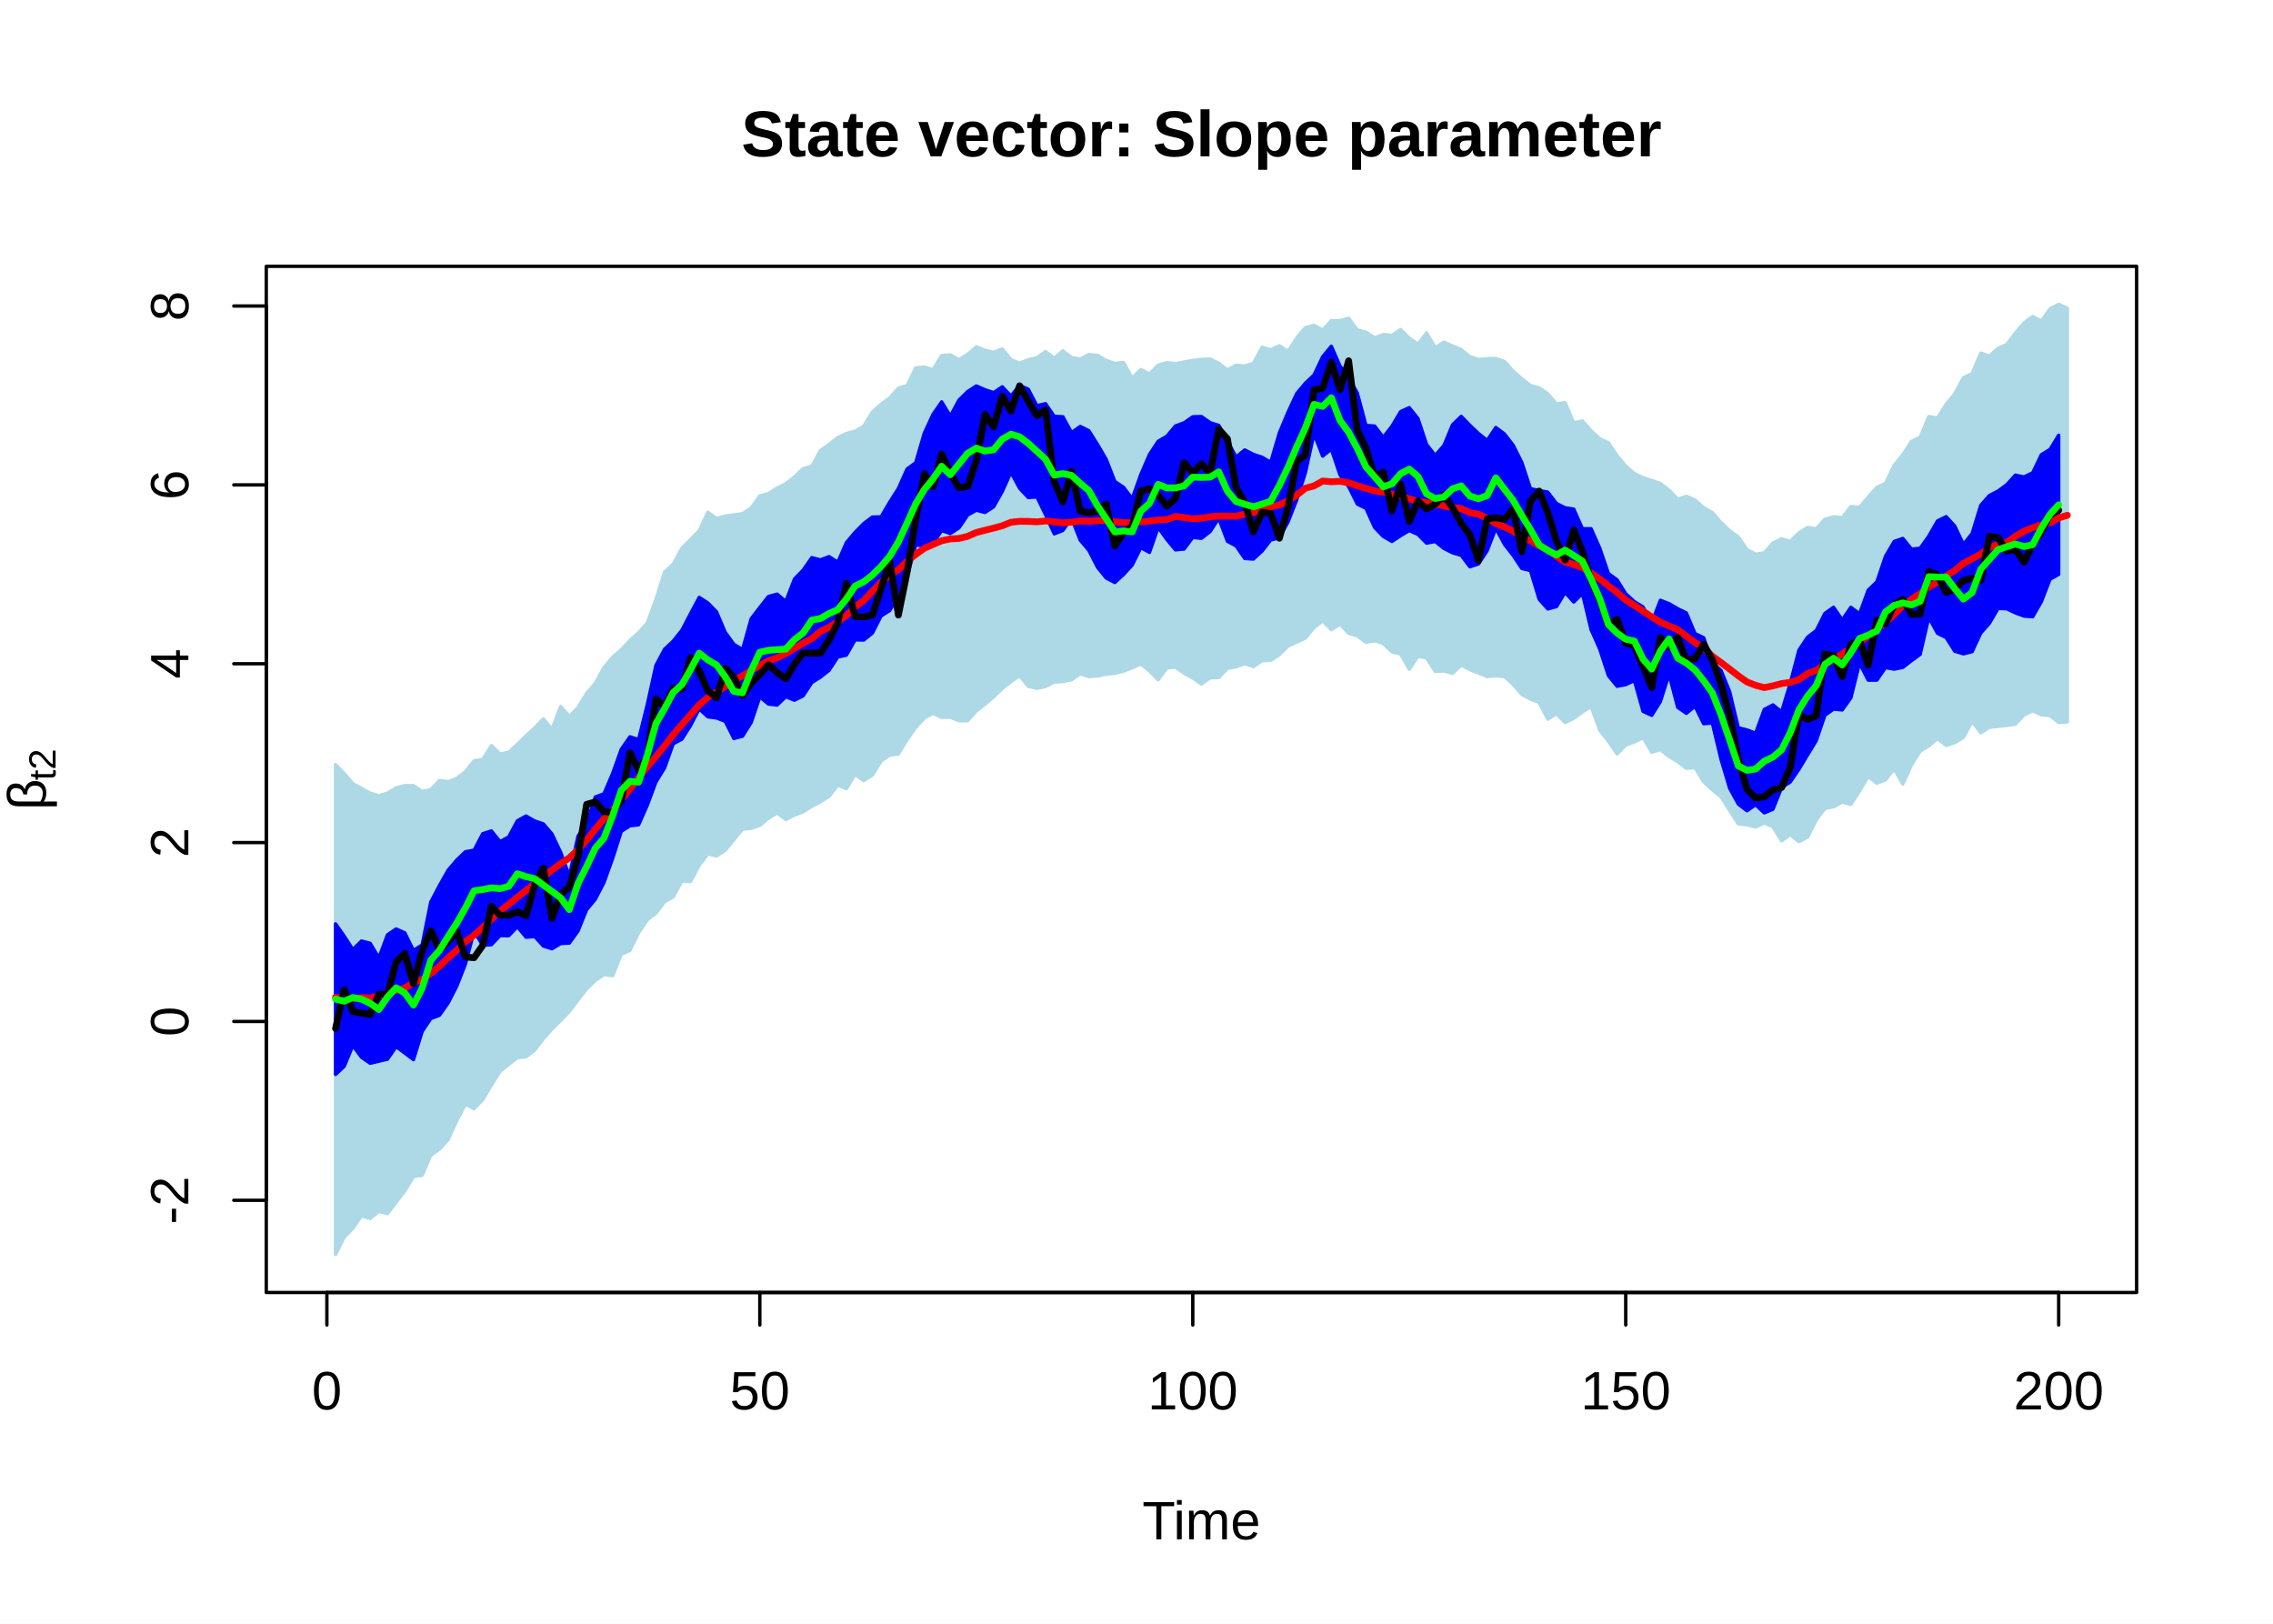
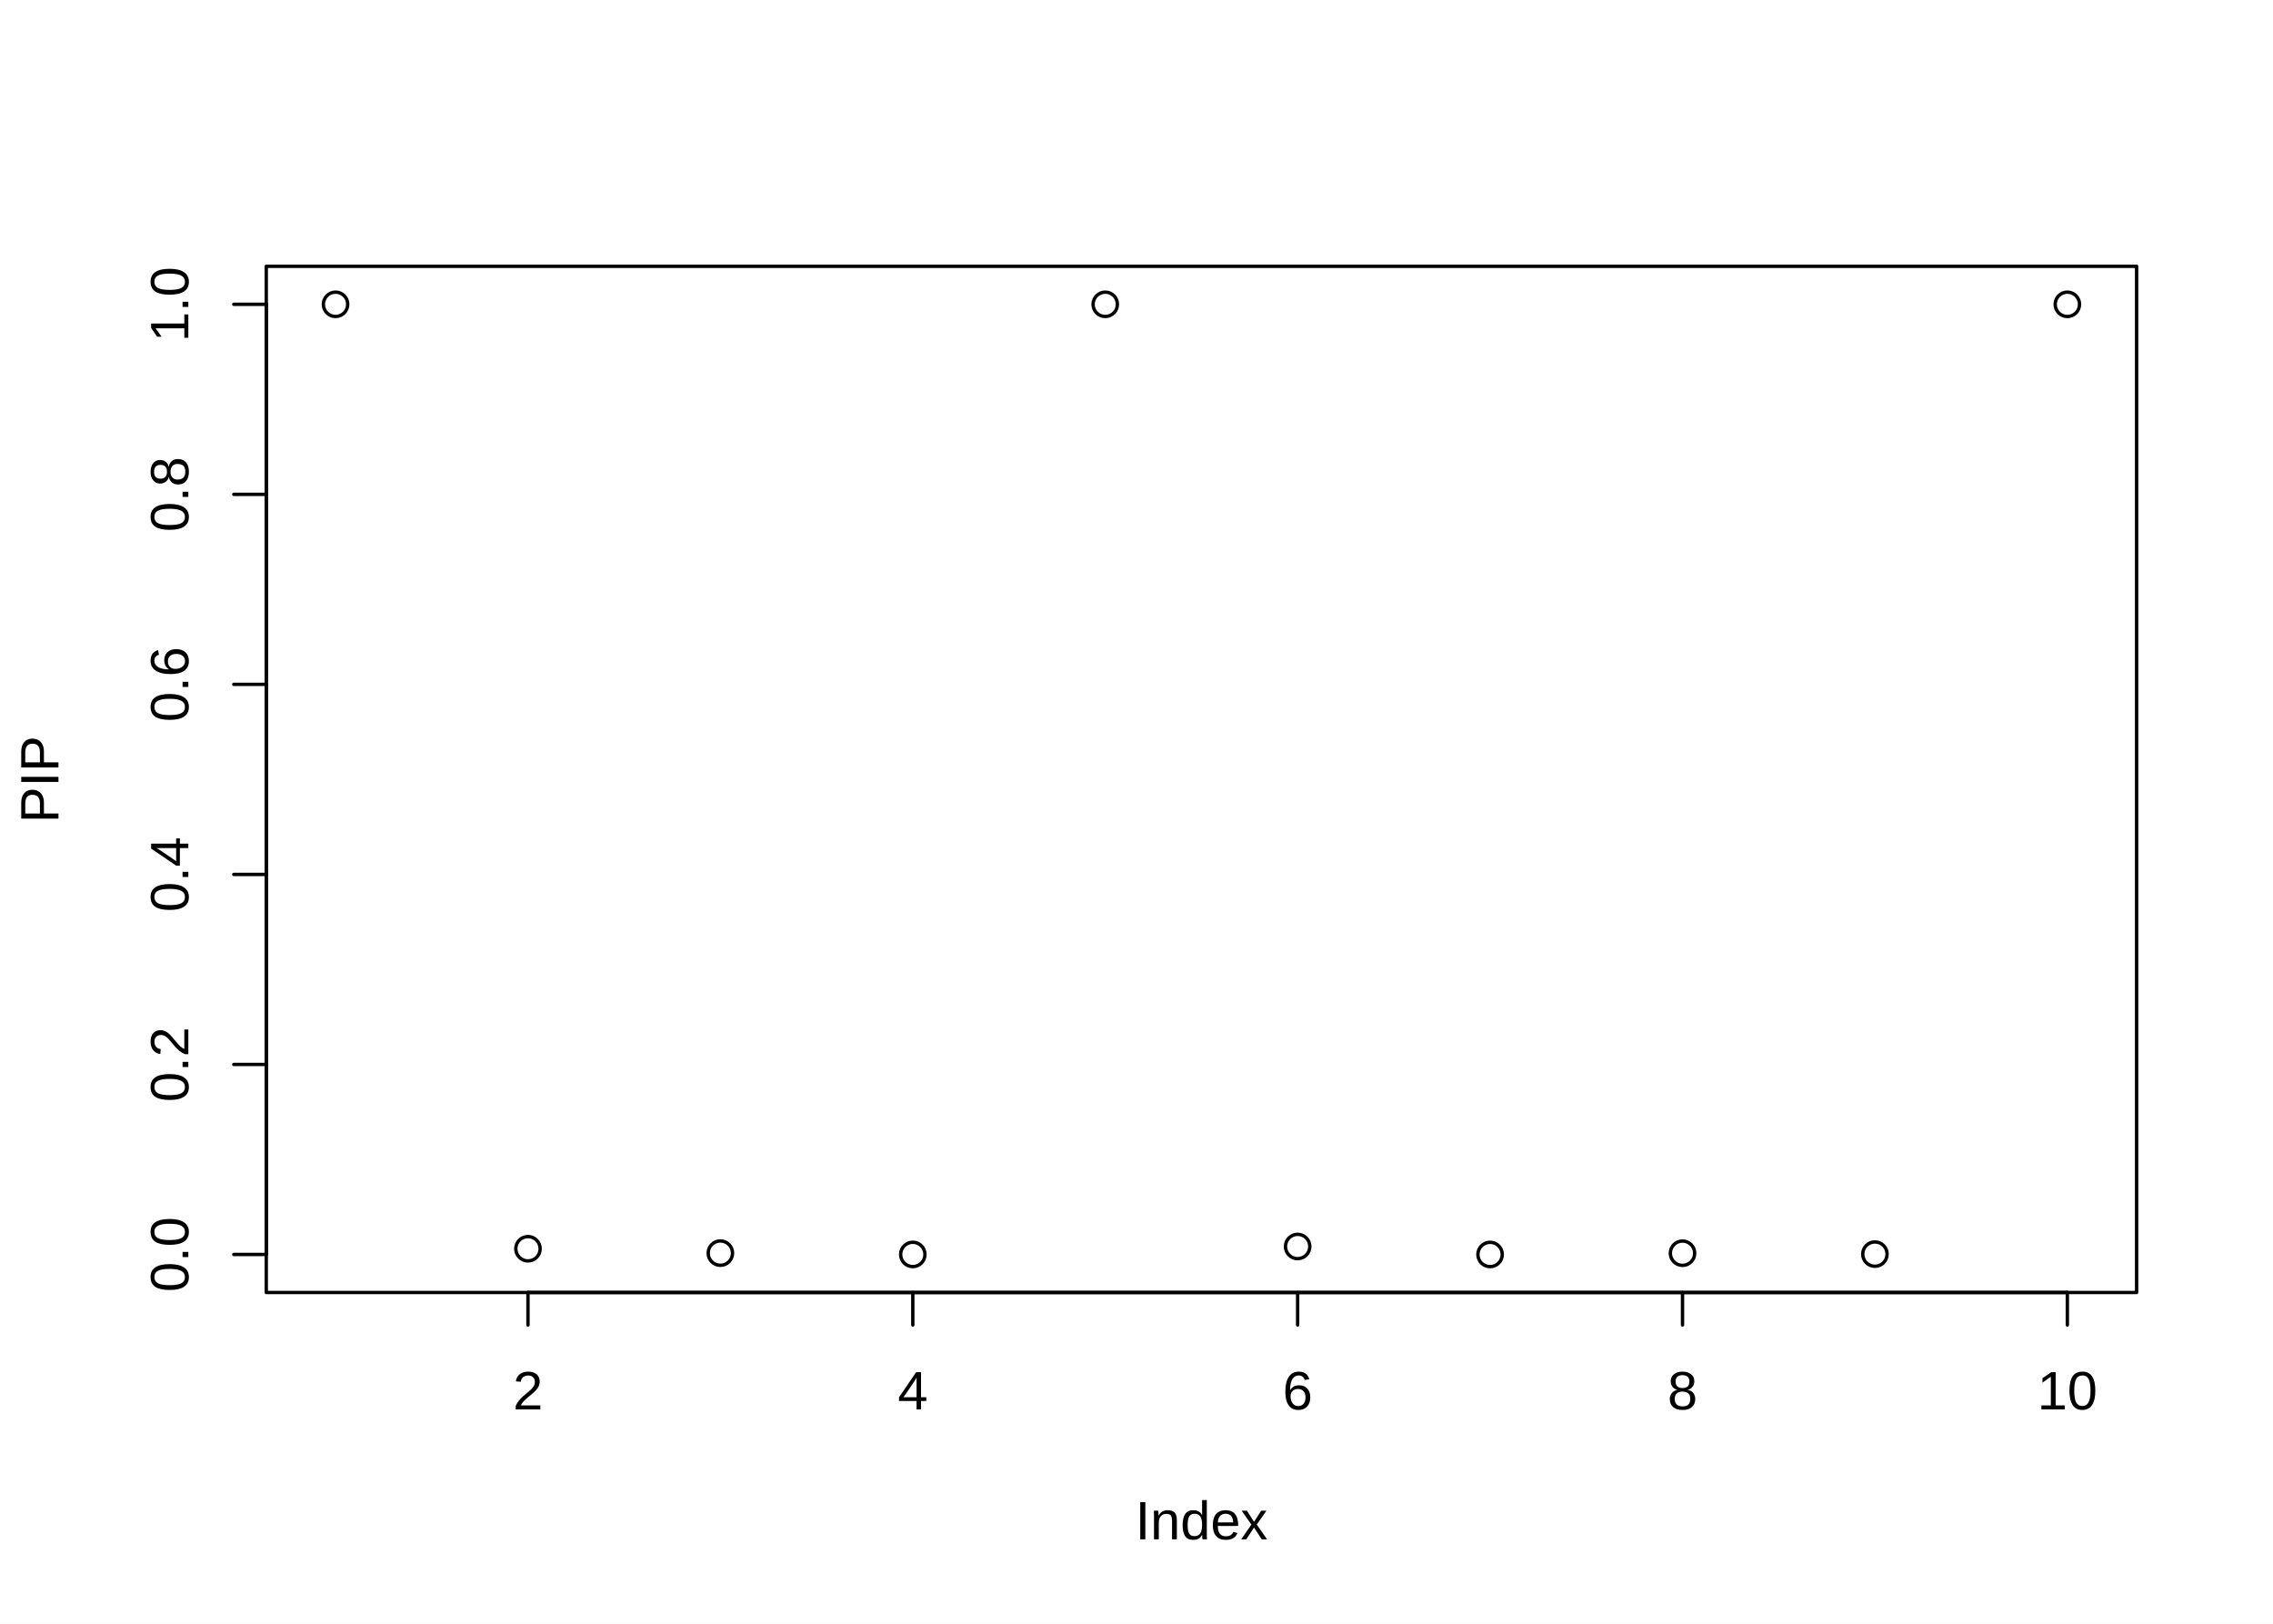
<svg xmlns="http://www.w3.org/2000/svg" class="svglite" width="504.00pt" height="360.00pt" viewBox="0 0 504.00 360.00">
  <defs>
    <style type="text/css">
    .svglite line, .svglite polyline, .svglite polygon, .svglite path, .svglite rect, .svglite circle {
      fill: none;
      stroke: #000000;
      stroke-linecap: round;
      stroke-linejoin: round;
      stroke-miterlimit: 10.00;
    }
    .svglite text {
      white-space: pre;
    }
  </style>
  </defs>
  <rect width="100%" height="100%" style="stroke: none; fill: #FFFFFF;" />
  <defs>
    <clipPath id="cpMC4wMHw1MDQuMDB8MC4wMHwzNjAuMDA=">
      <rect x="0.00" y="0.00" width="504.00" height="360.00" />
    </clipPath>
  </defs>
  <g clip-path="url(#cpMC4wMHw1MDQuMDB8MC4wMHwzNjAuMDA=)">
-     <line x1="72.48" y1="286.56" x2="456.48" y2="286.56" style="stroke-width: 0.75;" />
-     <line x1="72.48" y1="286.56" x2="72.48" y2="293.76" style="stroke-width: 0.75;" />
-     <line x1="168.48" y1="286.56" x2="168.48" y2="293.76" style="stroke-width: 0.75;" />
-     <line x1="264.48" y1="286.56" x2="264.48" y2="293.76" style="stroke-width: 0.75;" />
-     <line x1="360.48" y1="286.56" x2="360.48" y2="293.76" style="stroke-width: 0.75;" />
-     <line x1="456.48" y1="286.56" x2="456.48" y2="293.76" style="stroke-width: 0.75;" />
-     <text x="72.48" y="312.48" text-anchor="middle" style="font-size: 12.00px; font-family: &quot;Arial&quot;;" textLength="6.67px" lengthAdjust="spacingAndGlyphs">0</text>
-     <text x="168.48" y="312.48" text-anchor="middle" style="font-size: 12.00px; font-family: &quot;Arial&quot;;" textLength="13.35px" lengthAdjust="spacingAndGlyphs">50</text>
-     <text x="264.48" y="312.48" text-anchor="middle" style="font-size: 12.00px; font-family: &quot;Arial&quot;;" textLength="20.02px" lengthAdjust="spacingAndGlyphs">100</text>
-     <text x="360.48" y="312.48" text-anchor="middle" style="font-size: 12.00px; font-family: &quot;Arial&quot;;" textLength="20.02px" lengthAdjust="spacingAndGlyphs">150</text>
-     <text x="456.48" y="312.48" text-anchor="middle" style="font-size: 12.00px; font-family: &quot;Arial&quot;;" textLength="20.02px" lengthAdjust="spacingAndGlyphs">200</text>
-     <line x1="59.04" y1="266.12" x2="59.04" y2="67.85" style="stroke-width: 0.75;" />
-     <line x1="59.04" y1="266.12" x2="51.84" y2="266.12" style="stroke-width: 0.75;" />
-     <line x1="59.04" y1="226.47" x2="51.84" y2="226.47" style="stroke-width: 0.75;" />
-     <line x1="59.04" y1="186.81" x2="51.84" y2="186.81" style="stroke-width: 0.75;" />
-     <line x1="59.04" y1="147.16" x2="51.84" y2="147.16" style="stroke-width: 0.75;" />
-     <line x1="59.04" y1="107.51" x2="51.84" y2="107.51" style="stroke-width: 0.75;" />
-     <line x1="59.04" y1="67.85" x2="51.84" y2="67.85" style="stroke-width: 0.75;" />
-     <text transform="translate(41.76,266.12) rotate(-90)" text-anchor="middle" style="font-size: 12.00px; font-family: &quot;Arial&quot;;" textLength="10.67px" lengthAdjust="spacingAndGlyphs">-2</text>
-     <text transform="translate(41.76,226.47) rotate(-90)" text-anchor="middle" style="font-size: 12.00px; font-family: &quot;Arial&quot;;" textLength="6.67px" lengthAdjust="spacingAndGlyphs">0</text>
-     <text transform="translate(41.76,186.81) rotate(-90)" text-anchor="middle" style="font-size: 12.00px; font-family: &quot;Arial&quot;;" textLength="6.67px" lengthAdjust="spacingAndGlyphs">2</text>
-     <text transform="translate(41.76,147.16) rotate(-90)" text-anchor="middle" style="font-size: 12.00px; font-family: &quot;Arial&quot;;" textLength="6.67px" lengthAdjust="spacingAndGlyphs">4</text>
-     <text transform="translate(41.76,107.51) rotate(-90)" text-anchor="middle" style="font-size: 12.00px; font-family: &quot;Arial&quot;;" textLength="6.67px" lengthAdjust="spacingAndGlyphs">6</text>
-     <text transform="translate(41.76,67.85) rotate(-90)" text-anchor="middle" style="font-size: 12.00px; font-family: &quot;Arial&quot;;" textLength="6.67px" lengthAdjust="spacingAndGlyphs">8</text>
-     <polygon points="59.04,286.56 473.76,286.56 473.76,59.04 59.04,59.04 " style="stroke-width: 0.75;" />
-     <text x="266.40" y="341.28" text-anchor="middle" style="font-size: 12.00px; font-family: &quot;Arial&quot;;" textLength="26.22px" lengthAdjust="spacingAndGlyphs">Time</text>
-     <text transform="translate(10.14,179.59) rotate(-90)" style="font-size: 12.00px; font-family: &quot;Arial&quot;;" textLength="6.57px" lengthAdjust="spacingAndGlyphs">β</text>
-     <text transform="translate(12.32,173.01) rotate(-90)" style="font-size: 8.40px; font-family: &quot;Arial&quot;;" textLength="2.33px" lengthAdjust="spacingAndGlyphs">t</text>
-     <text transform="translate(12.32,170.68) rotate(-90)" style="font-size: 8.40px; font-family: &quot;Arial&quot;;" textLength="4.67px" lengthAdjust="spacingAndGlyphs">2</text>
-   </g>
+ </g>
  <defs>
    <clipPath id="cpNTkuMDR8NDczLjc2fDU5LjA0fDI4Ni41Ng==">
      <rect x="59.04" y="59.04" width="414.72" height="227.52" />
    </clipPath>
  </defs>
  <g clip-path="url(#cpNTkuMDR8NDczLjc2fDU5LjA0fDI4Ni41Ng==)">
-     <polygon points="74.40,278.13 76.32,274.29 78.24,272.32 80.16,269.53 82.08,270.15 84.00,268.58 85.92,269.07 87.84,266.54 89.76,264.05 91.68,260.84 93.60,260.57 95.52,256.14 97.44,254.75 99.36,252.66 101.28,248.46 103.20,244.85 105.12,245.80 107.04,243.81 108.96,240.58 110.88,237.51 112.80,235.99 114.72,234.50 116.64,234.30 118.56,232.83 120.48,230.32 122.40,228.12 124.32,226.23 126.24,224.26 128.16,221.69 130.08,219.23 132.00,217.37 133.92,216.07 135.84,216.32 137.76,211.56 139.68,210.71 141.60,206.80 143.52,203.94 145.44,202.45 147.36,199.94 149.28,198.83 151.20,195.32 153.12,195.43 155.04,191.83 156.96,189.33 158.88,189.76 160.80,188.55 162.72,186.16 164.64,183.86 166.56,183.63 168.48,183.00 170.40,181.39 172.32,180.24 174.24,181.69 176.16,180.72 178.08,179.99 180.00,178.76 181.92,177.77 183.84,176.54 185.76,174.08 187.68,174.84 189.60,171.70 191.52,173.07 193.44,171.84 195.36,168.74 197.28,167.38 199.20,167.18 201.12,163.99 203.04,161.28 204.96,159.19 206.88,158.15 208.80,159.06 210.72,158.99 212.64,159.81 214.56,159.77 216.48,157.62 218.40,156.13 220.32,154.51 222.24,152.63 224.16,151.12 226.08,149.82 228.00,152.15 229.92,152.61 231.84,152.20 233.76,151.21 235.68,151.11 237.60,150.71 239.52,149.37 241.44,149.99 243.36,149.86 245.28,149.50 247.20,149.26 249.12,148.80 251.04,148.05 252.96,147.19 254.88,148.74 256.80,150.71 258.72,148.11 260.64,147.91 262.56,149.27 264.48,150.31 266.40,151.65 268.32,150.27 270.24,150.23 272.16,148.19 274.08,147.84 276.00,147.15 277.92,147.78 279.84,146.47 281.76,146.41 283.68,145.13 285.60,143.22 287.52,142.38 289.44,141.48 291.36,139.13 293.28,137.67 295.20,139.61 297.12,138.36 299.04,140.41 300.96,140.96 302.88,142.41 304.80,142.03 306.72,142.68 308.64,144.51 310.56,144.99 312.48,148.38 314.40,145.50 316.32,145.87 318.24,148.85 320.16,148.76 322.08,149.29 324.00,147.44 325.92,148.47 327.84,149.20 329.76,150.00 331.68,149.81 333.60,150.01 335.52,151.72 337.44,153.99 339.36,155.00 341.28,155.72 343.20,159.44 345.12,158.24 347.04,160.20 348.96,159.23 350.88,157.87 352.80,156.60 354.72,161.91 356.64,164.33 358.56,167.16 360.48,165.17 362.40,164.51 364.32,163.54 366.24,166.77 368.16,166.21 370.08,167.71 372.00,168.84 373.92,170.35 375.84,170.17 377.76,173.33 379.68,175.10 381.60,176.64 383.52,179.68 385.44,182.66 387.36,182.88 389.28,183.36 391.20,182.46 393.12,183.28 395.04,186.41 396.96,185.05 398.88,186.59 400.80,185.61 402.72,181.79 404.64,179.22 406.56,178.88 408.48,177.82 410.40,178.35 412.32,175.37 414.24,172.13 416.16,173.64 418.08,172.89 420.00,170.46 421.92,173.81 423.84,169.61 425.76,166.54 427.68,165.38 429.60,163.73 431.52,165.27 433.44,164.65 435.36,163.49 437.28,159.92 439.20,162.46 441.12,161.24 443.04,161.04 444.96,160.84 446.88,160.56 448.80,158.49 450.72,157.59 452.64,158.48 454.56,158.66 456.48,160.19 458.40,160.05 458.40,68.34 456.48,67.47 454.56,68.49 452.64,71.18 450.72,70.17 448.80,71.58 446.88,73.84 444.96,76.39 443.04,77.23 441.12,78.92 439.20,78.29 437.28,82.84 435.36,83.74 433.44,87.29 431.52,89.63 429.60,92.68 427.68,92.35 425.76,96.94 423.84,97.85 421.92,100.82 420.00,103.15 418.08,107.19 416.16,108.04 414.24,110.23 412.32,112.48 410.40,112.30 408.48,114.79 406.56,114.59 404.64,115.11 402.72,117.25 400.80,116.95 398.88,118.15 396.96,120.04 395.04,119.47 393.12,120.40 391.20,122.57 389.28,122.87 387.36,121.85 385.44,119.05 383.52,117.67 381.60,115.84 379.68,113.65 377.76,112.57 375.84,110.86 373.92,110.04 372.00,110.66 370.08,108.71 368.16,107.19 366.24,106.53 364.32,105.92 362.40,104.99 360.48,103.32 358.56,101.04 356.64,98.16 354.72,97.29 352.80,95.49 350.88,93.35 348.96,93.77 347.04,89.27 345.12,89.56 343.20,87.33 341.28,86.01 339.36,85.48 337.44,83.97 335.52,82.27 333.60,80.15 331.68,79.48 329.76,79.52 327.84,79.71 325.92,79.06 324.00,77.54 322.08,76.71 320.16,75.87 318.24,77.07 316.32,73.83 314.40,76.32 312.48,74.96 310.56,73.06 308.64,74.37 306.72,74.17 304.80,74.92 302.88,73.64 300.96,73.15 299.04,70.56 297.12,71.08 295.20,71.08 293.28,73.19 291.36,72.12 289.44,72.64 287.52,74.91 285.60,77.92 283.68,76.66 281.76,77.55 279.84,77.00 277.92,80.57 276.00,81.16 274.08,80.97 272.16,82.04 270.24,80.55 268.32,79.59 266.40,79.69 264.48,79.91 262.56,80.26 260.64,80.64 258.72,80.39 256.80,80.97 254.88,82.92 252.96,81.93 251.04,83.83 249.12,80.36 247.20,80.58 245.28,79.92 243.36,78.79 241.44,78.61 239.52,79.62 237.60,79.26 235.68,77.79 233.76,79.44 231.84,77.94 229.92,79.32 228.00,79.77 226.08,80.53 224.16,79.75 222.24,77.35 220.32,78.13 218.40,77.65 216.48,76.90 214.56,78.57 212.64,79.78 210.72,78.68 208.80,78.81 206.88,81.97 204.96,81.39 203.04,81.56 201.12,85.50 199.20,86.06 197.28,88.22 195.36,89.64 193.44,91.34 191.52,94.46 189.60,95.61 187.68,96.12 185.76,97.01 183.84,98.54 181.92,99.90 180.00,103.35 178.08,103.92 176.16,105.73 174.24,107.27 172.32,108.19 170.40,109.44 168.48,109.95 166.56,112.61 164.64,113.89 162.72,114.18 160.80,114.42 158.88,114.97 156.96,113.56 155.04,117.67 153.12,119.64 151.20,121.53 149.28,125.07 147.36,126.83 145.44,132.90 143.52,138.14 141.60,140.26 139.68,142.02 137.76,144.05 135.84,145.71 133.92,148.00 132.00,151.50 130.08,153.71 128.16,156.88 126.24,158.85 124.32,156.63 122.40,161.68 120.48,159.39 118.56,161.39 116.64,163.13 114.72,165.04 112.80,166.78 110.88,167.16 108.96,165.31 107.04,168.36 105.12,168.69 103.20,171.08 101.28,172.57 99.36,173.32 97.44,173.04 95.52,175.07 93.60,175.47 91.68,174.18 89.76,174.18 87.84,174.68 85.92,175.84 84.00,176.43 82.08,175.85 80.16,174.77 78.24,173.76 76.32,171.48 74.40,169.53 " style="stroke-width: 0.75; stroke: #ADD8E6; fill: #ADD8E6;" />
-     <polygon points="74.40,238.21 76.32,236.42 78.24,231.81 80.16,234.42 82.08,235.74 84.00,235.28 85.92,234.84 87.84,232.06 89.76,233.48 91.68,234.94 93.60,228.69 95.52,225.83 97.44,225.10 99.36,222.38 101.28,218.65 103.20,213.74 105.12,206.48 107.04,209.58 108.96,209.45 110.88,207.43 112.80,207.45 114.72,205.46 116.64,207.79 118.56,207.63 120.48,209.75 122.40,210.35 124.32,209.18 126.24,209.09 128.16,206.43 130.08,201.69 132.00,199.37 133.92,195.66 135.84,190.32 137.76,184.32 139.68,183.08 141.60,182.87 143.52,178.55 145.44,173.37 147.36,170.25 149.28,164.89 151.20,163.88 153.12,160.84 155.04,157.17 156.96,158.93 158.88,159.18 160.80,159.92 162.72,163.72 164.64,163.23 166.56,160.18 168.48,154.51 170.40,156.10 172.32,156.32 174.24,154.47 176.16,155.24 178.08,154.28 180.00,151.33 181.92,150.13 183.84,148.61 185.76,145.67 187.68,145.25 189.60,141.87 191.52,141.90 193.44,140.36 195.36,136.58 197.28,135.36 199.20,132.00 201.12,127.96 203.04,120.83 204.96,121.03 206.88,120.48 208.80,117.63 210.72,118.28 212.64,117.03 214.56,114.20 216.48,113.12 218.40,113.62 220.32,112.37 222.24,108.95 224.16,104.71 226.08,108.26 228.00,110.31 229.92,110.17 231.84,114.14 233.76,118.36 235.68,117.60 237.60,114.87 239.52,119.76 241.44,122.03 243.36,125.78 245.28,128.15 247.20,129.15 249.12,127.38 251.04,125.29 252.96,121.42 254.88,122.47 256.80,116.93 258.72,119.60 260.64,121.91 262.56,121.72 264.48,119.16 266.40,119.34 268.32,117.86 270.24,114.91 272.16,120.01 274.08,121.04 276.00,123.82 277.92,123.95 279.84,122.18 281.76,119.73 283.68,119.23 285.60,115.74 287.52,110.83 289.44,104.83 291.36,96.17 293.28,101.12 295.20,99.58 297.12,105.28 299.04,107.88 300.96,111.75 302.88,112.71 304.80,116.95 306.72,118.94 308.64,120.04 310.56,118.77 312.48,117.62 314.40,118.49 316.32,120.42 318.24,120.05 320.16,121.59 322.08,122.56 324.00,123.12 325.92,125.66 327.84,125.03 329.76,122.08 331.68,117.12 333.60,120.70 335.52,123.16 337.44,126.04 339.36,126.50 341.28,132.87 343.20,135.01 345.12,134.49 347.04,131.35 348.96,133.47 350.88,131.58 352.80,139.59 354.72,143.91 356.64,149.80 358.56,152.15 360.48,151.79 362.40,150.88 364.32,157.71 366.24,158.60 368.16,155.55 370.08,149.48 372.00,156.82 373.92,158.15 375.84,156.58 377.76,160.45 379.68,160.29 381.60,168.30 383.52,174.75 385.44,178.28 387.36,179.75 389.28,178.43 391.20,180.22 393.12,179.42 395.04,174.63 396.96,173.37 398.88,170.57 400.80,167.37 402.72,164.22 404.64,158.59 406.56,157.22 408.48,157.40 410.40,154.73 412.32,147.03 414.24,150.79 416.16,150.80 418.08,148.00 420.00,148.36 421.92,147.96 423.84,146.48 425.76,145.09 427.68,136.86 429.60,140.40 431.52,141.35 433.44,144.38 435.36,144.96 437.28,144.48 439.20,140.36 441.12,138.19 443.04,134.89 444.96,134.97 446.88,135.88 448.80,136.59 450.72,136.74 452.64,133.39 454.56,128.42 456.48,127.34 456.48,96.50 454.56,99.64 452.64,100.81 450.72,104.81 448.80,105.74 446.88,105.35 444.96,107.45 443.04,108.87 441.12,109.86 439.20,112.04 437.28,118.29 435.36,120.71 433.44,116.64 431.52,114.55 429.60,115.50 427.68,118.87 425.76,121.56 423.84,121.75 421.92,119.38 420.00,120.05 418.08,123.34 416.16,129.00 414.24,130.85 412.32,136.09 410.40,134.65 408.48,137.45 406.56,134.64 404.64,135.99 402.72,139.81 400.80,141.27 398.88,144.16 396.96,151.49 395.04,157.84 393.12,156.29 391.20,157.30 389.28,162.56 387.36,161.83 385.44,161.36 383.52,153.34 381.60,148.62 379.68,146.94 377.76,141.39 375.84,140.47 373.92,135.89 372.00,134.95 370.08,133.83 368.16,133.09 366.24,138.08 364.32,134.56 362.40,133.39 360.48,131.65 358.56,128.56 356.64,127.15 354.72,121.53 352.80,117.22 350.88,117.23 348.96,112.89 347.04,112.58 345.12,111.62 343.20,109.11 341.28,108.76 339.36,108.34 337.44,102.55 335.52,98.71 333.60,96.22 331.68,94.78 329.76,97.64 327.84,96.12 325.92,94.29 324.00,92.32 322.08,94.17 320.16,98.78 318.24,100.98 316.32,98.55 314.40,92.77 312.48,90.38 310.56,91.26 308.64,94.49 306.72,96.96 304.80,94.46 302.88,94.33 300.96,87.12 299.04,83.77 297.12,81.13 295.20,76.77 293.28,79.10 291.36,83.14 289.44,84.96 287.52,87.26 285.60,91.38 283.68,95.98 281.76,102.50 279.84,101.37 277.92,100.74 276.00,99.76 274.08,101.32 272.16,97.77 270.24,94.31 268.32,93.71 266.40,92.35 264.48,92.40 262.56,93.74 260.64,94.44 258.72,96.73 256.80,97.84 254.88,100.76 252.96,105.20 251.04,110.57 249.12,108.03 247.20,106.75 245.28,101.84 243.36,98.55 241.44,95.50 239.52,94.55 237.60,95.92 235.68,92.40 233.76,92.31 231.84,89.50 229.92,89.95 228.00,86.29 226.08,85.44 224.16,87.80 222.24,85.76 220.32,87.05 218.40,86.40 216.48,85.57 214.56,86.81 212.64,88.70 210.72,92.26 208.80,89.10 206.88,91.87 204.96,96.02 203.04,102.59 201.12,104.00 199.20,108.30 197.28,111.33 195.36,114.60 193.44,114.63 191.52,116.07 189.60,118.02 187.68,120.30 185.76,124.66 183.84,123.41 181.92,124.13 180.00,123.64 178.08,126.40 176.16,128.38 174.24,133.34 172.32,131.73 170.40,132.24 168.48,134.67 166.56,137.18 164.64,144.02 162.72,142.84 160.80,140.19 158.88,135.65 156.96,133.68 155.04,132.45 153.12,136.04 151.20,139.72 149.28,142.13 147.36,143.94 145.44,147.54 143.52,156.24 141.60,163.96 139.68,163.36 137.76,166.11 135.84,171.49 133.92,175.99 132.00,176.71 130.08,182.54 128.16,185.39 126.24,194.25 124.32,188.97 122.40,184.92 120.48,182.66 118.56,182.02 116.64,180.92 114.72,181.97 112.80,185.55 110.88,186.61 108.96,184.23 107.04,184.84 105.12,188.50 103.20,188.84 101.28,190.68 99.36,192.93 97.44,196.34 95.52,199.99 93.60,209.50 91.68,210.73 89.76,206.83 87.84,205.96 85.92,207.26 84.00,212.37 82.08,209.14 80.16,208.63 78.24,210.52 76.32,207.54 74.40,204.83 " style="stroke-width: 0.75; stroke: #0000FF; fill: #0000FF;" />
-     <polyline points="74.40,221.08 76.32,221.39 78.24,221.43 80.16,221.17 82.08,221.28 84.00,220.74 85.92,220.26 87.84,219.61 89.76,219.09 91.68,217.81 93.60,217.16 95.52,215.82 97.44,214.22 99.36,212.38 101.28,210.66 103.20,208.75 105.12,207.34 107.04,205.65 108.96,203.80 110.88,202.00 112.80,200.47 114.72,198.90 116.64,197.43 118.56,195.91 120.48,194.41 122.40,192.88 124.32,191.47 126.24,190.19 128.16,188.39 130.08,186.27 132.00,183.82 133.92,181.52 135.84,179.65 137.76,177.33 139.68,174.97 141.60,172.43 143.52,169.99 145.44,167.74 147.36,165.37 149.28,162.85 151.20,160.63 153.12,158.44 155.04,156.26 156.96,154.63 158.88,153.44 160.80,152.24 162.72,150.79 164.64,149.84 166.56,148.65 168.48,147.53 170.40,146.50 172.32,145.85 174.24,144.89 176.16,143.77 178.08,142.59 180.00,141.61 181.92,139.98 183.84,139.07 185.76,137.79 187.68,136.46 189.60,134.57 191.52,133.14 193.44,131.05 195.36,129.09 197.28,127.48 199.20,126.31 201.12,124.46 203.04,122.92 204.96,121.56 206.88,120.71 208.80,119.89 210.72,119.48 212.64,119.38 214.56,118.91 216.48,118.06 218.40,117.57 220.32,117.09 222.24,116.57 224.16,115.79 226.08,115.58 228.00,115.60 229.92,115.70 231.84,115.51 233.76,115.69 235.68,115.92 237.60,115.78 239.52,115.51 241.44,115.56 243.36,115.44 245.28,115.41 247.20,115.69 249.12,115.87 251.04,115.90 252.96,115.69 254.88,115.55 256.80,115.28 258.72,115.19 260.64,114.51 262.56,114.74 264.48,115.04 266.40,114.88 268.32,114.57 270.24,114.42 272.16,114.41 274.08,114.44 276.00,114.00 277.92,113.63 279.84,113.04 281.76,112.36 283.68,111.96 285.60,111.01 287.52,109.79 289.44,108.24 291.36,107.73 293.28,106.65 295.20,106.81 297.12,106.71 299.04,107.04 300.96,107.70 302.88,108.29 304.80,108.82 306.72,109.12 308.64,109.56 310.56,110.00 312.48,110.59 314.40,111.18 316.32,111.43 318.24,111.76 320.16,112.18 322.08,112.53 324.00,112.74 325.92,113.68 327.84,113.98 329.76,114.95 331.68,116.07 333.60,116.84 335.52,117.75 337.44,118.97 339.36,119.89 341.28,121.03 343.20,121.90 345.12,123.34 347.04,124.60 348.96,125.14 350.88,125.87 352.80,127.04 354.72,128.36 356.64,129.89 358.56,131.34 360.48,133.03 362.40,134.24 364.32,135.50 366.24,136.77 368.16,137.94 370.08,138.79 372.00,139.59 373.92,141.04 375.84,142.46 377.76,143.62 379.68,145.49 381.60,146.88 383.52,148.34 385.44,149.83 387.36,151.19 389.28,151.94 391.20,152.45 393.12,152.06 395.04,151.55 396.96,151.29 398.88,150.66 400.80,149.34 402.72,148.62 404.64,147.33 406.56,146.22 408.48,144.99 410.40,143.76 412.32,142.32 414.24,141.06 416.16,139.34 418.08,138.00 420.00,136.24 421.92,134.29 423.84,132.86 425.76,131.60 427.68,130.19 429.60,129.02 431.52,127.73 433.44,126.48 435.36,124.90 437.28,123.87 439.20,122.85 441.12,121.37 443.04,120.70 444.96,120.31 446.88,118.89 448.80,117.77 450.72,116.99 452.64,116.34 454.56,115.88 456.48,114.83 458.40,114.24 " style="stroke-width: 1.50; stroke: #FF0000;" />
-     <polyline points="74.40,228.03 76.32,219.42 78.24,224.29 80.16,224.61 82.08,224.93 84.00,220.43 85.92,220.52 87.84,213.25 89.76,211.40 91.68,218.11 93.60,210.86 95.52,206.32 97.44,210.64 99.36,208.74 101.28,206.52 103.20,212.17 105.12,212.34 107.04,209.60 108.96,200.93 110.88,202.93 112.80,202.91 114.72,202.18 116.64,203.00 118.56,196.12 120.48,192.45 122.40,203.61 124.32,198.29 126.24,196.63 128.16,189.94 130.08,178.33 132.00,177.79 133.92,179.97 135.84,180.06 137.76,177.51 139.68,166.91 141.60,170.80 143.52,167.66 145.44,154.94 147.36,156.70 149.28,152.59 151.20,152.77 153.12,145.81 155.04,148.82 156.96,153.14 158.88,154.73 160.80,148.18 162.72,150.18 164.64,154.18 166.56,151.47 168.48,149.51 170.40,147.37 172.32,149.12 174.24,150.51 176.16,147.30 178.08,144.75 180.00,144.84 181.92,144.80 183.84,141.86 185.76,138.06 187.68,129.31 189.60,136.69 191.52,136.80 193.44,136.37 195.36,130.52 197.28,124.52 199.20,136.37 201.12,126.93 203.04,115.19 204.96,105.05 206.88,107.94 208.80,100.69 210.72,104.87 212.64,108.16 214.56,107.83 216.48,102.18 218.40,91.88 220.32,94.65 222.24,87.85 224.16,91.13 226.08,85.53 228.00,88.95 229.92,92.15 231.84,90.90 233.76,106.82 235.68,111.28 237.60,104.48 239.52,113.32 241.44,113.70 243.36,113.32 245.28,111.73 247.20,121.05 249.12,118.09 251.04,116.64 252.96,108.84 254.88,108.37 256.80,109.79 258.72,112.24 260.64,110.49 262.56,102.58 264.48,104.87 266.40,102.86 268.32,104.91 270.24,95.15 272.16,97.30 274.08,108.11 276.00,111.32 277.92,117.94 279.84,113.56 281.76,113.85 283.68,119.34 285.60,112.50 287.52,102.25 289.44,100.89 291.36,86.45 293.28,86.04 295.20,80.30 297.12,86.39 299.04,79.99 300.96,95.38 302.88,99.37 304.80,105.69 306.72,104.69 308.64,113.29 310.56,107.35 312.48,115.62 314.40,111.06 316.32,112.87 318.24,111.77 320.16,109.66 322.08,112.55 324.00,116.06 325.92,118.56 327.84,124.31 329.76,115.03 331.68,114.80 333.60,115.15 335.52,112.79 337.44,122.33 339.36,111.07 341.28,108.88 343.20,113.65 345.12,119.96 347.04,124.17 348.96,117.48 350.88,122.29 352.80,128.77 354.72,132.97 356.64,138.68 358.56,137.28 360.48,142.57 362.40,143.14 364.32,147.76 366.24,152.42 368.16,141.38 370.08,143.48 372.00,141.34 373.92,146.33 375.84,146.05 377.76,142.84 379.68,146.24 381.60,151.68 383.52,158.52 385.44,168.36 387.36,174.98 389.28,176.93 391.20,176.66 393.12,175.13 395.04,174.61 396.96,170.12 398.88,158.46 400.80,159.54 402.72,158.68 404.64,144.99 406.56,145.40 408.48,150.01 410.40,142.83 412.32,142.05 414.24,147.47 416.16,137.46 418.08,138.29 420.00,134.08 421.92,132.87 423.84,136.18 425.76,136.15 427.68,126.68 429.60,127.45 431.52,131.37 433.44,130.54 435.36,128.72 437.28,128.21 439.20,128.66 441.12,118.92 443.04,119.20 444.96,122.20 446.88,121.75 448.80,124.64 450.72,120.73 452.64,118.05 454.56,114.02 456.48,113.12 " style="stroke-width: 1.50;" />
-     <polyline points="74.40,221.52 76.32,221.98 78.24,221.16 80.16,221.53 82.08,222.44 84.00,223.82 85.92,221.05 87.84,219.01 89.76,220.16 91.68,222.84 93.60,219.10 95.52,212.91 97.44,210.72 99.36,207.65 101.28,204.66 103.20,201.29 105.12,197.49 107.04,197.21 108.96,196.84 110.88,197.02 112.80,196.50 114.72,193.72 116.64,194.36 118.56,194.82 120.48,196.21 122.40,197.64 124.32,199.07 126.24,201.67 128.16,195.91 130.08,192.11 132.00,188.04 133.92,185.83 135.84,180.91 137.76,175.21 139.68,173.22 141.60,173.42 143.52,167.40 145.44,160.45 147.36,157.10 149.28,153.51 151.20,151.80 153.12,148.44 155.04,144.81 156.96,146.31 158.88,147.42 160.80,150.05 162.72,153.28 164.64,153.62 166.56,148.68 168.48,144.59 170.40,144.17 172.32,144.03 174.24,143.91 176.16,141.81 178.08,140.34 180.00,137.48 181.92,137.13 183.84,136.01 185.76,135.17 187.68,132.77 189.60,129.94 191.52,128.98 193.44,127.49 195.36,125.59 197.28,123.34 199.20,120.15 201.12,115.98 203.04,111.71 204.96,108.52 206.88,106.18 208.80,103.37 210.72,105.27 212.64,102.87 214.56,100.51 216.48,99.35 218.40,100.01 220.32,99.71 222.24,97.36 224.16,96.26 226.08,96.85 228.00,98.30 229.92,100.06 231.84,101.82 233.76,105.34 235.68,105.00 237.60,105.39 239.52,107.16 241.44,108.76 243.36,112.17 245.28,115.00 247.20,117.95 249.12,117.71 251.04,117.93 252.96,113.31 254.88,111.62 256.80,107.39 258.72,108.16 260.64,108.18 262.56,107.73 264.48,105.78 266.40,105.85 268.32,105.79 270.24,104.61 272.16,108.89 274.08,111.18 276.00,111.79 277.92,112.35 279.84,111.77 281.76,111.12 283.68,107.60 285.60,103.56 287.52,99.05 289.44,94.90 291.36,89.66 293.28,90.11 295.20,88.18 297.12,93.21 299.04,95.83 300.96,99.43 302.88,103.52 304.80,105.70 306.72,107.95 308.64,107.26 310.56,105.02 312.48,104.00 314.40,105.63 316.32,109.49 318.24,110.52 320.16,110.19 322.08,108.37 324.00,107.72 325.92,109.98 327.84,110.58 329.76,109.86 331.68,105.95 333.60,108.46 335.52,110.93 337.44,114.29 339.36,117.42 341.28,120.81 343.20,122.06 345.12,123.05 347.04,121.97 348.96,123.18 350.88,124.41 352.80,128.40 354.72,132.72 356.64,138.48 358.56,140.35 360.48,141.72 362.40,142.13 364.32,146.13 366.24,148.34 368.16,144.32 370.08,141.66 372.00,145.89 373.92,147.02 375.84,148.53 377.76,150.92 379.68,153.61 381.60,158.46 383.52,164.05 385.44,169.82 387.36,170.79 389.28,170.50 391.20,168.76 393.12,167.85 395.04,166.24 396.96,162.43 398.88,157.37 400.80,154.32 402.72,152.02 404.64,147.29 406.56,145.93 408.48,147.42 410.40,144.69 412.32,141.56 414.24,140.82 416.16,139.90 418.08,135.67 420.00,134.21 421.92,133.67 423.84,134.12 425.76,133.33 427.68,127.86 429.60,127.95 431.52,127.95 433.44,130.51 435.36,132.83 437.28,131.38 439.20,126.20 441.12,124.02 443.04,121.88 444.96,121.21 446.88,120.61 448.80,121.17 450.72,120.77 452.64,117.10 454.56,114.03 456.48,111.92 " style="stroke-width: 1.50; stroke: #00FF00;" />
+     <circle cx="74.40" cy="67.47" r="2.70" style="stroke-width: 0.75;" />
+     <circle cx="117.07" cy="276.86" r="2.70" style="stroke-width: 0.75;" />
+     <circle cx="159.73" cy="277.83" r="2.70" style="stroke-width: 0.75;" />
+     <circle cx="202.40" cy="278.12" r="2.70" style="stroke-width: 0.75;" />
+     <circle cx="245.07" cy="67.47" r="2.70" style="stroke-width: 0.75;" />
+     <circle cx="287.73" cy="276.36" r="2.70" style="stroke-width: 0.75;" />
+     <circle cx="330.40" cy="278.13" r="2.70" style="stroke-width: 0.75;" />
+     <circle cx="373.07" cy="277.85" r="2.70" style="stroke-width: 0.75;" />
+     <circle cx="415.73" cy="278.05" r="2.70" style="stroke-width: 0.75;" />
+     <circle cx="458.40" cy="67.47" r="2.70" style="stroke-width: 0.75;" />
  </g>
  <g clip-path="url(#cpMC4wMHw1MDQuMDB8MC4wMHwzNjAuMDA=)">
-     <text x="266.40" y="34.67" text-anchor="middle" style="font-size: 14.40px; font-weight: bold; font-family: &quot;Arial&quot;;" textLength="203.98px" lengthAdjust="spacingAndGlyphs">State vector: Slope parameter</text>
+     <line x1="117.07" y1="286.56" x2="458.40" y2="286.56" style="stroke-width: 0.75;" />
+     <line x1="117.07" y1="286.56" x2="117.07" y2="293.76" style="stroke-width: 0.75;" />
+     <line x1="202.40" y1="286.56" x2="202.40" y2="293.76" style="stroke-width: 0.75;" />
+     <line x1="287.73" y1="286.56" x2="287.73" y2="293.76" style="stroke-width: 0.75;" />
+     <line x1="373.07" y1="286.56" x2="373.07" y2="293.76" style="stroke-width: 0.75;" />
+     <line x1="458.40" y1="286.56" x2="458.40" y2="293.76" style="stroke-width: 0.75;" />
+     <text x="117.07" y="312.48" text-anchor="middle" style="font-size: 12.00px; font-family: &quot;Arial&quot;;" textLength="6.67px" lengthAdjust="spacingAndGlyphs">2</text>
+     <text x="202.40" y="312.48" text-anchor="middle" style="font-size: 12.00px; font-family: &quot;Arial&quot;;" textLength="6.67px" lengthAdjust="spacingAndGlyphs">4</text>
+     <text x="287.73" y="312.48" text-anchor="middle" style="font-size: 12.00px; font-family: &quot;Arial&quot;;" textLength="6.67px" lengthAdjust="spacingAndGlyphs">6</text>
+     <text x="373.07" y="312.48" text-anchor="middle" style="font-size: 12.00px; font-family: &quot;Arial&quot;;" textLength="6.67px" lengthAdjust="spacingAndGlyphs">8</text>
+     <text x="458.40" y="312.48" text-anchor="middle" style="font-size: 12.00px; font-family: &quot;Arial&quot;;" textLength="13.35px" lengthAdjust="spacingAndGlyphs">10</text>
+     <line x1="59.04" y1="278.13" x2="59.04" y2="67.47" style="stroke-width: 0.75;" />
+     <line x1="59.04" y1="278.13" x2="51.84" y2="278.13" style="stroke-width: 0.75;" />
+     <line x1="59.04" y1="236.00" x2="51.84" y2="236.00" style="stroke-width: 0.75;" />
+     <line x1="59.04" y1="193.87" x2="51.84" y2="193.87" style="stroke-width: 0.75;" />
+     <line x1="59.04" y1="151.73" x2="51.84" y2="151.73" style="stroke-width: 0.75;" />
+     <line x1="59.04" y1="109.60" x2="51.84" y2="109.60" style="stroke-width: 0.75;" />
+     <line x1="59.04" y1="67.47" x2="51.84" y2="67.47" style="stroke-width: 0.75;" />
+     <text transform="translate(41.76,278.13) rotate(-90)" text-anchor="middle" style="font-size: 12.00px; font-family: &quot;Arial&quot;;" textLength="16.68px" lengthAdjust="spacingAndGlyphs">0.0</text>
+     <text transform="translate(41.76,236.00) rotate(-90)" text-anchor="middle" style="font-size: 12.00px; font-family: &quot;Arial&quot;;" textLength="16.68px" lengthAdjust="spacingAndGlyphs">0.2</text>
+     <text transform="translate(41.76,193.87) rotate(-90)" text-anchor="middle" style="font-size: 12.00px; font-family: &quot;Arial&quot;;" textLength="16.68px" lengthAdjust="spacingAndGlyphs">0.4</text>
+     <text transform="translate(41.76,151.73) rotate(-90)" text-anchor="middle" style="font-size: 12.00px; font-family: &quot;Arial&quot;;" textLength="16.68px" lengthAdjust="spacingAndGlyphs">0.6</text>
+     <text transform="translate(41.76,109.60) rotate(-90)" text-anchor="middle" style="font-size: 12.00px; font-family: &quot;Arial&quot;;" textLength="16.68px" lengthAdjust="spacingAndGlyphs">0.8</text>
+     <text transform="translate(41.76,67.47) rotate(-90)" text-anchor="middle" style="font-size: 12.00px; font-family: &quot;Arial&quot;;" textLength="16.68px" lengthAdjust="spacingAndGlyphs">1.0</text>
+     <polygon points="59.04,286.56 473.76,286.56 473.76,59.04 59.04,59.04 " style="stroke-width: 0.75;" />
+     <text x="266.40" y="341.28" text-anchor="middle" style="font-size: 12.00px; font-family: &quot;Arial&quot;;" textLength="29.36px" lengthAdjust="spacingAndGlyphs">Index</text>
+     <text transform="translate(12.96,172.80) rotate(-90)" text-anchor="middle" style="font-size: 12.00px; font-family: &quot;Arial&quot;;" textLength="19.35px" lengthAdjust="spacingAndGlyphs">PIP</text>
  </g>
</svg>
